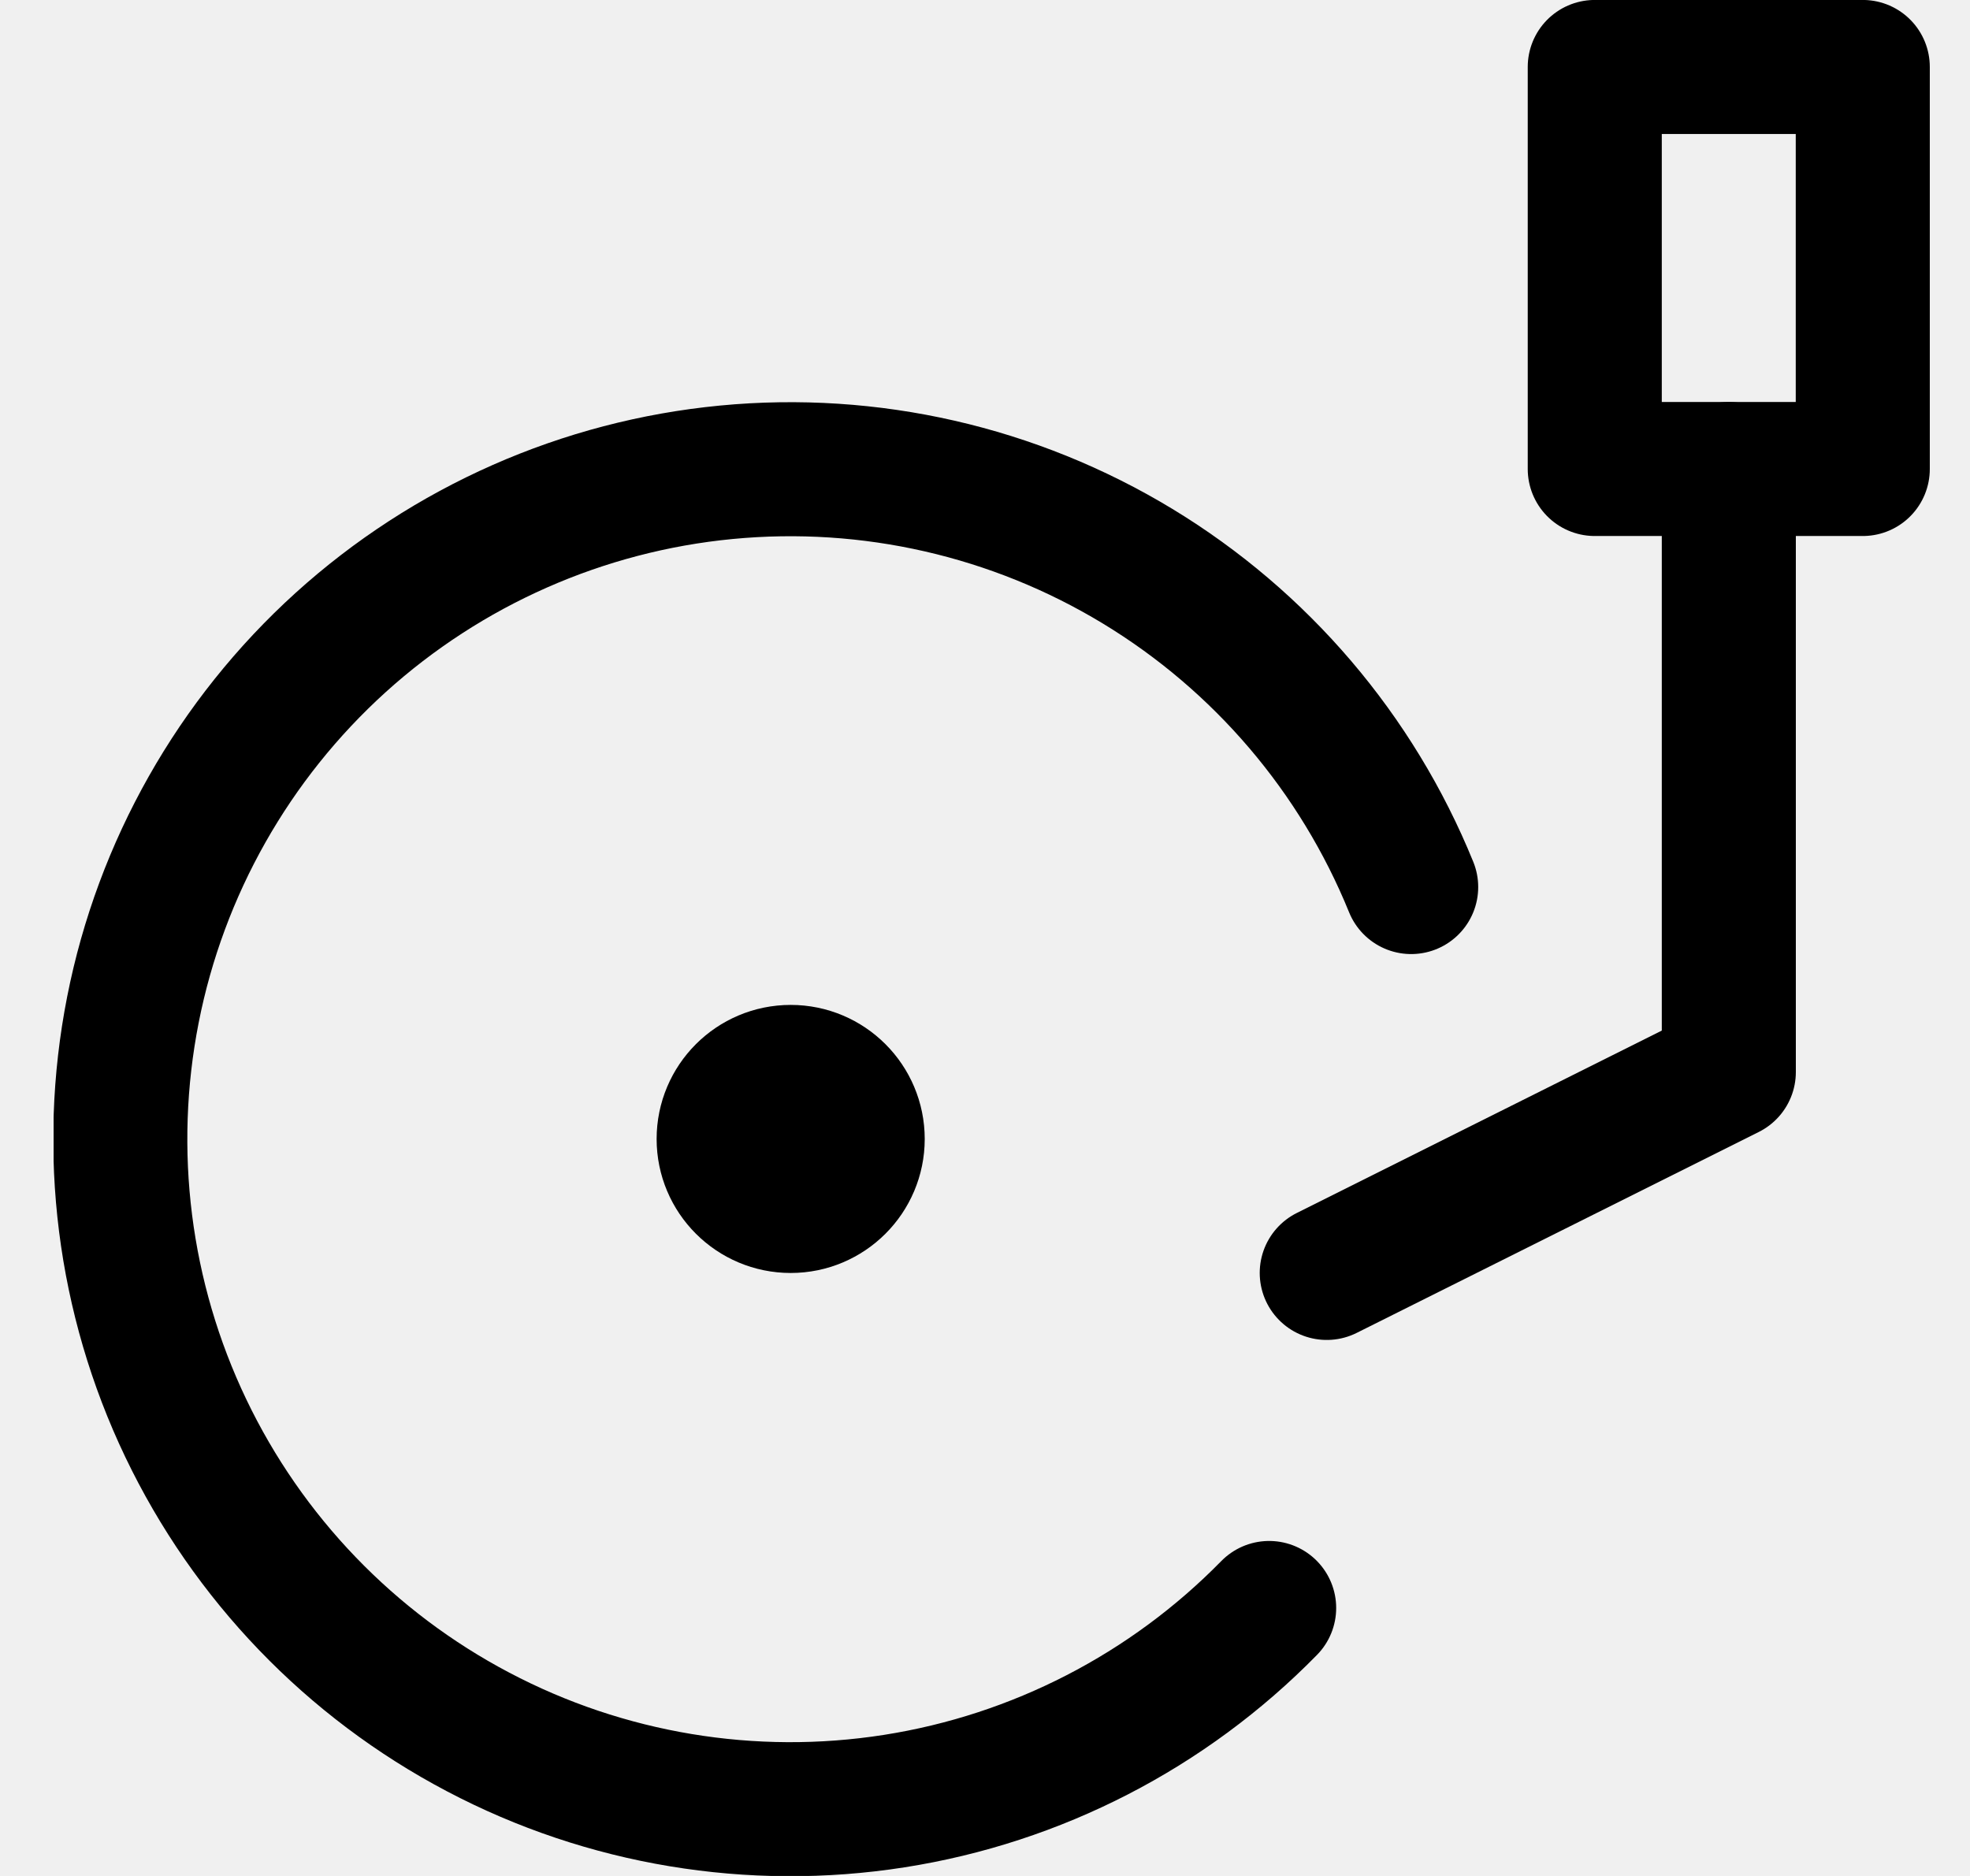
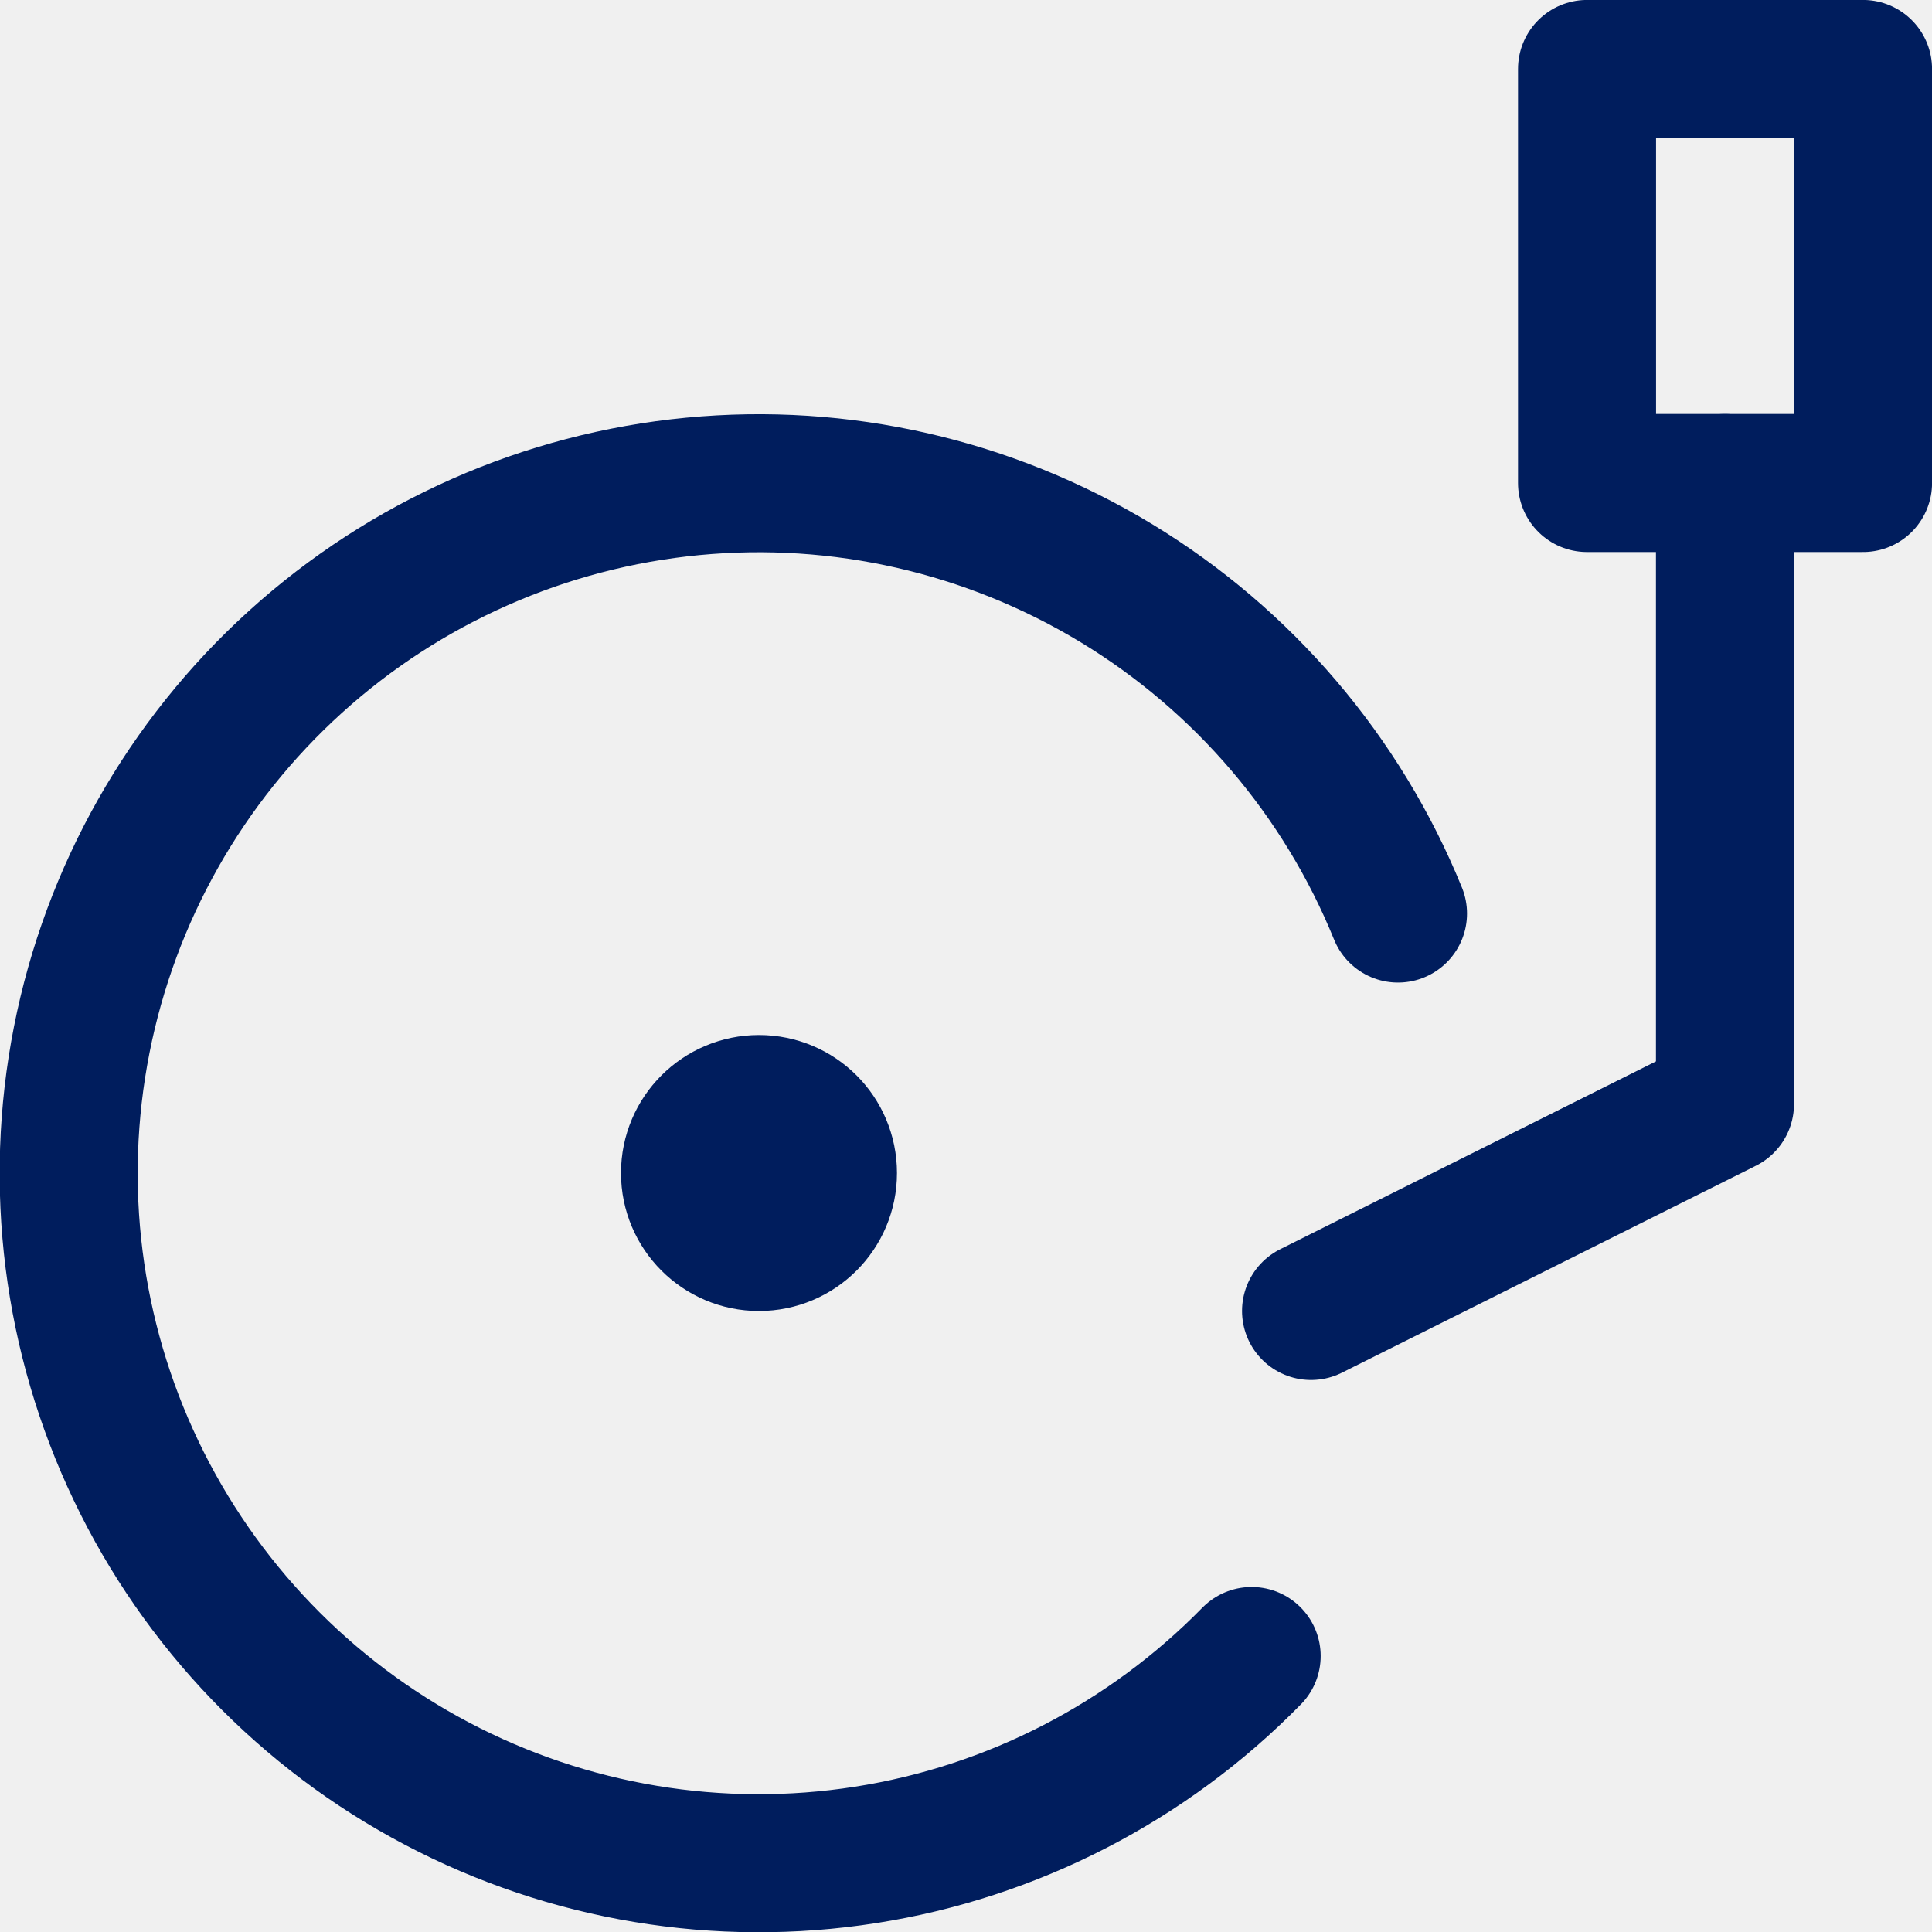
- <svg xmlns="http://www.w3.org/2000/svg" width="21" height="20" viewBox="0 0 21 20" fill="none">
-   <g clip-path="url(#clip0_124_1054)">
-     <path d="M13.529 17.143C12.453 18.241 11.051 18.964 9.532 19.202C8.013 19.44 6.457 19.182 5.097 18.465C3.736 17.749 2.643 16.612 1.98 15.225C1.317 13.838 1.12 12.273 1.417 10.764C1.714 9.256 2.491 7.883 3.63 6.851C4.77 5.819 6.212 5.182 7.743 5.035C9.274 4.888 10.811 5.239 12.126 6.036C13.441 6.833 14.464 8.033 15.043 9.457" stroke="black" stroke-width="1.429" stroke-linecap="round" stroke-linejoin="round" />
-     <path d="M14.143 13.571L18.429 11.429V5" stroke="black" stroke-width="1.429" stroke-linecap="round" stroke-linejoin="round" />
-     <path d="M8.429 12.857C8.823 12.857 9.143 12.537 9.143 12.143C9.143 11.748 8.823 11.428 8.429 11.428C8.034 11.428 7.714 11.748 7.714 12.143C7.714 12.537 8.034 12.857 8.429 12.857Z" stroke="black" stroke-width="1.429" stroke-linecap="round" stroke-linejoin="round" />
-     <path d="M19.857 0.714H17V5H19.857V0.714Z" stroke="black" stroke-width="1.429" stroke-linecap="round" stroke-linejoin="round" />
+ <svg xmlns="http://www.w3.org/2000/svg" width="20" height="20" viewBox="0 0 20 20" fill="none">
+   <g clip-path="url(#clip0_7_1047)">
+     <path d="M12.957 17.143C11.881 18.241 10.48 18.964 8.961 19.202C7.441 19.44 5.886 19.182 4.525 18.465C3.165 17.749 2.072 16.612 1.409 15.225C0.746 13.838 0.548 12.273 0.846 10.764C1.143 9.256 1.919 7.883 3.059 6.851C4.198 5.819 5.641 5.182 7.172 5.035C8.702 4.888 10.239 5.239 11.555 6.036C12.87 6.833 13.893 8.033 14.472 9.457" stroke="#001D5D" stroke-width="1.429" stroke-linecap="round" stroke-linejoin="round" />
+     <path d="M13.572 13.571L17.857 11.429V5" stroke="#001D5D" stroke-width="1.429" stroke-linecap="round" stroke-linejoin="round" />
+     <path d="M7.857 12.857C8.252 12.857 8.571 12.537 8.571 12.143C8.571 11.748 8.252 11.429 7.857 11.429C7.463 11.429 7.143 11.748 7.143 12.143C7.143 12.537 7.463 12.857 7.857 12.857Z" stroke="#001D5D" stroke-width="1.429" stroke-linecap="round" stroke-linejoin="round" />
+     <path d="M19.286 0.714H16.429V5H19.286V0.714Z" stroke="#001D5D" stroke-width="1.429" stroke-linecap="round" stroke-linejoin="round" />
  </g>
  <defs>
-     <clipPath id="clip0_124_1054">
-       <rect width="20" height="20" fill="white" transform="translate(0.571533)" />
+     <clipPath id="clip0_7_1047">
+       <rect width="20" height="20" fill="white" />
    </clipPath>
  </defs>
</svg>
